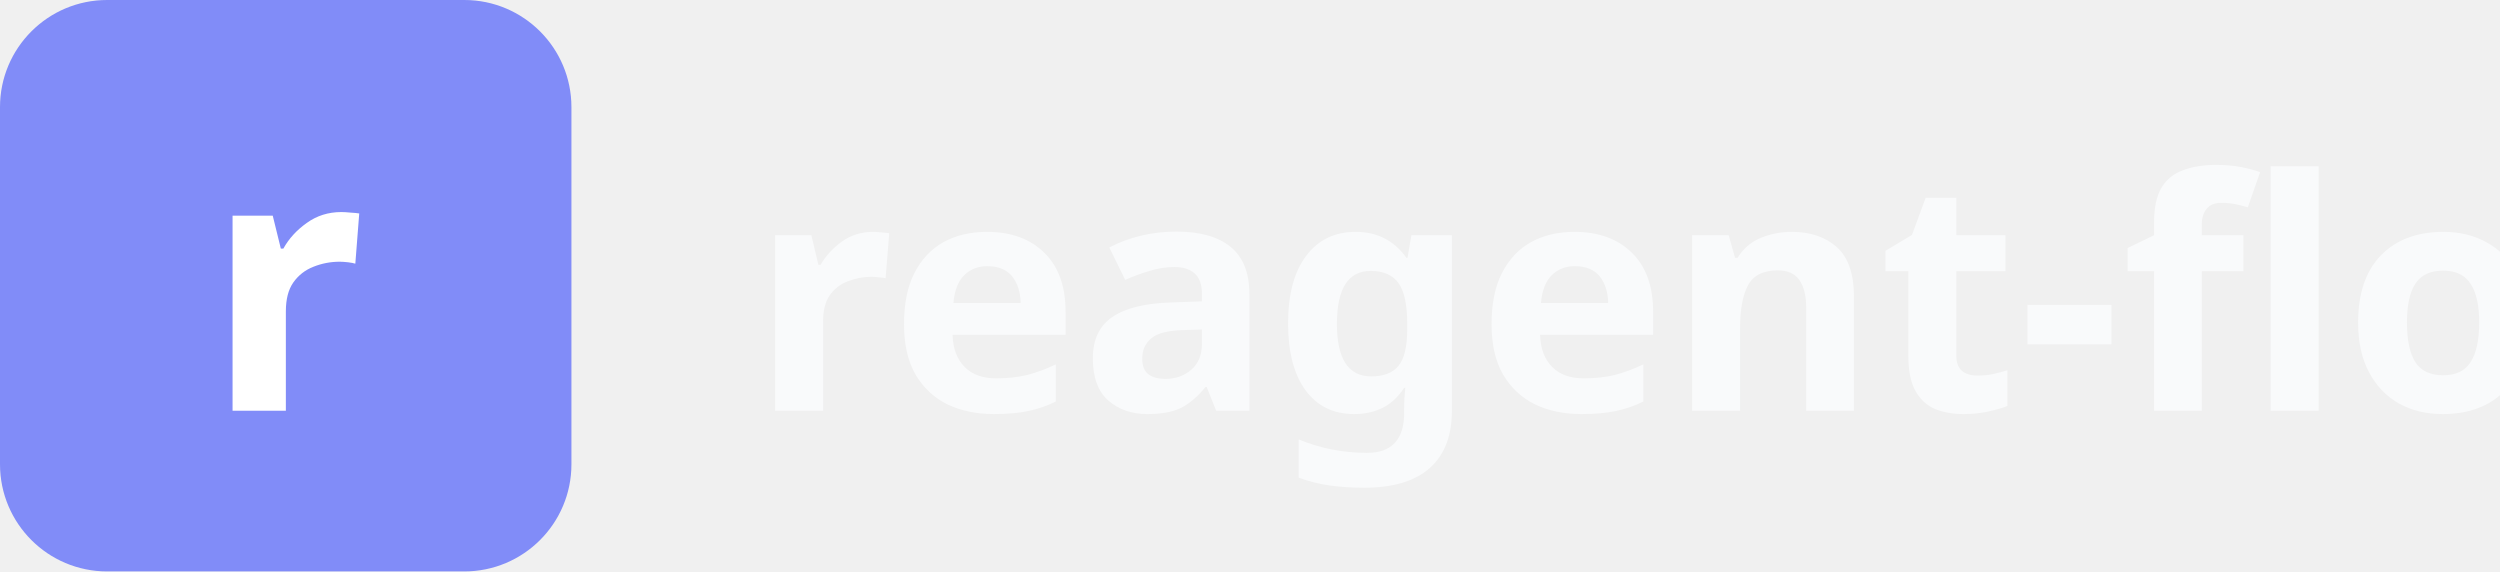
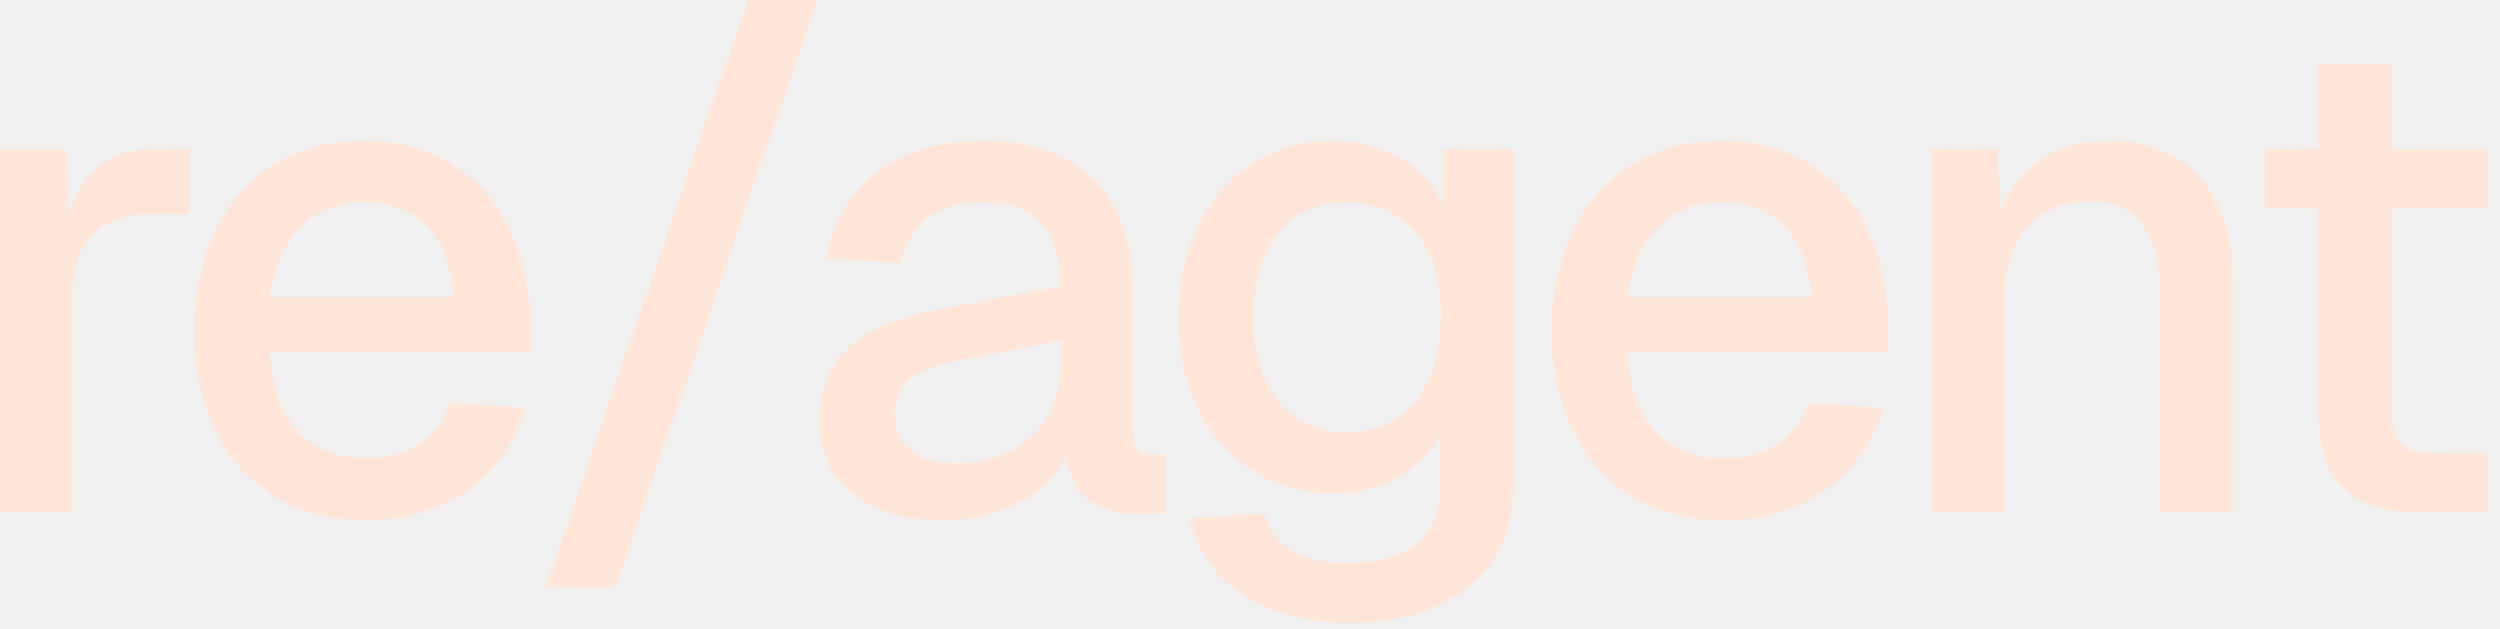
- <svg xmlns="http://www.w3.org/2000/svg" viewBox="0 0 140 32" fill="none">
-   <rect width="32" height="32" rx="6" fill="#818CF8" />
-   <text x="16" y="23" font-family="system-ui" font-size="20" font-weight="700" fill="white" text-anchor="middle">r</text>
-   <text x="42" y="23" font-family="system-ui" font-size="18" font-weight="600" fill="#F9FAFB">reagent-flow</text>
+ <svg xmlns="http://www.w3.org/2000/svg" width="183" height="46" viewBox="0 0 183 46" fill="none">
+   <path d="M1.49012e-07 37.5V10.9H4.85L5 15.95C6 12.45 8.05 10.9 11.35 10.9H13.9V15.65H11.35C7.3 15.65 5.3 17.6 5.3 21.8V37.5H1.49012e-07ZM26.812 38.1C19.112 38.1 14.212 32.6 14.212 24.2C14.212 15.8 19.112 10.3 26.662 10.3C33.912 10.3 38.862 15.45 38.862 24.4V25.75H19.762C20.012 30.95 22.662 33.55 26.862 33.55C30.012 33.55 32.112 32 32.962 29.5L38.462 29.85C37.062 34.8 32.712 38.1 26.812 38.1ZM33.212 21.75C32.912 17.05 30.312 14.8 26.662 14.8C22.912 14.8 20.362 17.25 19.762 21.75H33.212ZM39.926 43L54.726 -2.98023e-06H59.826L45.076 43H39.926ZM69.093 38.1C63.593 38.1 59.993 35.45 59.993 30.85C59.993 26.3 62.693 23.85 68.493 22.7L77.643 20.95C77.643 16.85 75.743 14.8 71.943 14.8C68.543 14.8 66.643 16.35 65.943 19.25L60.443 18.9C61.443 13.6 65.593 10.3 71.943 10.3C79.143 10.3 82.943 14.35 82.943 21.25V31.6C82.943 32.9 83.393 33.3 84.393 33.3H85.343V37.5C84.993 37.6 84.143 37.65 83.393 37.65C80.343 37.65 78.543 36.5 78.093 33.4C76.743 36.2 73.243 38.1 69.093 38.1ZM69.993 33.9C74.743 33.9 77.643 30.9 77.643 26.65V24.95L69.893 26.45C66.693 27.05 65.493 28.3 65.493 30.35C65.493 32.65 67.143 33.9 69.993 33.9ZM98.653 45.6C92.303 45.6 88.153 42.55 87.053 37.95L92.553 37.6C93.253 39.85 94.853 41.2 98.653 41.2C103.053 41.2 105.453 39.4 105.453 35.55V31.7C104.153 34.4 101.153 36.15 97.703 36.15C91.003 36.15 86.253 30.9 86.253 23.25C86.253 15.65 90.953 10.3 97.553 10.3C101.303 10.3 104.403 12.15 105.653 15.1V10.9H110.803V35.4C110.803 41.95 106.103 45.6 98.653 45.6ZM98.553 31.65C102.753 31.65 105.453 28.45 105.503 23.2C105.553 18 102.803 14.8 98.553 14.8C94.253 14.8 91.753 18.05 91.753 23.2C91.753 28.4 94.353 31.65 98.553 31.65ZM126.187 38.1C118.487 38.1 113.587 32.6 113.587 24.2C113.587 15.8 118.487 10.3 126.037 10.3C133.287 10.3 138.237 15.45 138.237 24.4V25.75H119.137C119.387 30.95 122.037 33.55 126.237 33.55C129.387 33.55 131.487 32 132.337 29.5L137.837 29.85C136.437 34.8 132.087 38.1 126.187 38.1ZM132.587 21.75C132.287 17.05 129.687 14.8 126.037 14.8C122.287 14.8 119.737 17.25 119.137 21.75H132.587ZM141.396 37.5V10.9H146.246L146.396 15.5C147.796 11.9 150.846 10.3 154.446 10.3C160.396 10.3 163.446 14.6 163.446 20.4V37.5H158.146V22C158.146 17.3 156.696 14.75 152.996 14.75C149.246 14.75 146.696 17.3 146.696 22V37.5H141.396ZM177.124 37.5C172.074 37.5 169.724 35.3 169.724 30.3V15.25H165.674V10.9H169.724V4.65H175.024V10.9H182.074V15.25H175.024V29.9C175.024 32.4 176.074 33.15 178.274 33.15H182.074V37.5H177.124Z" fill="#FFE6D9" />
</svg>
